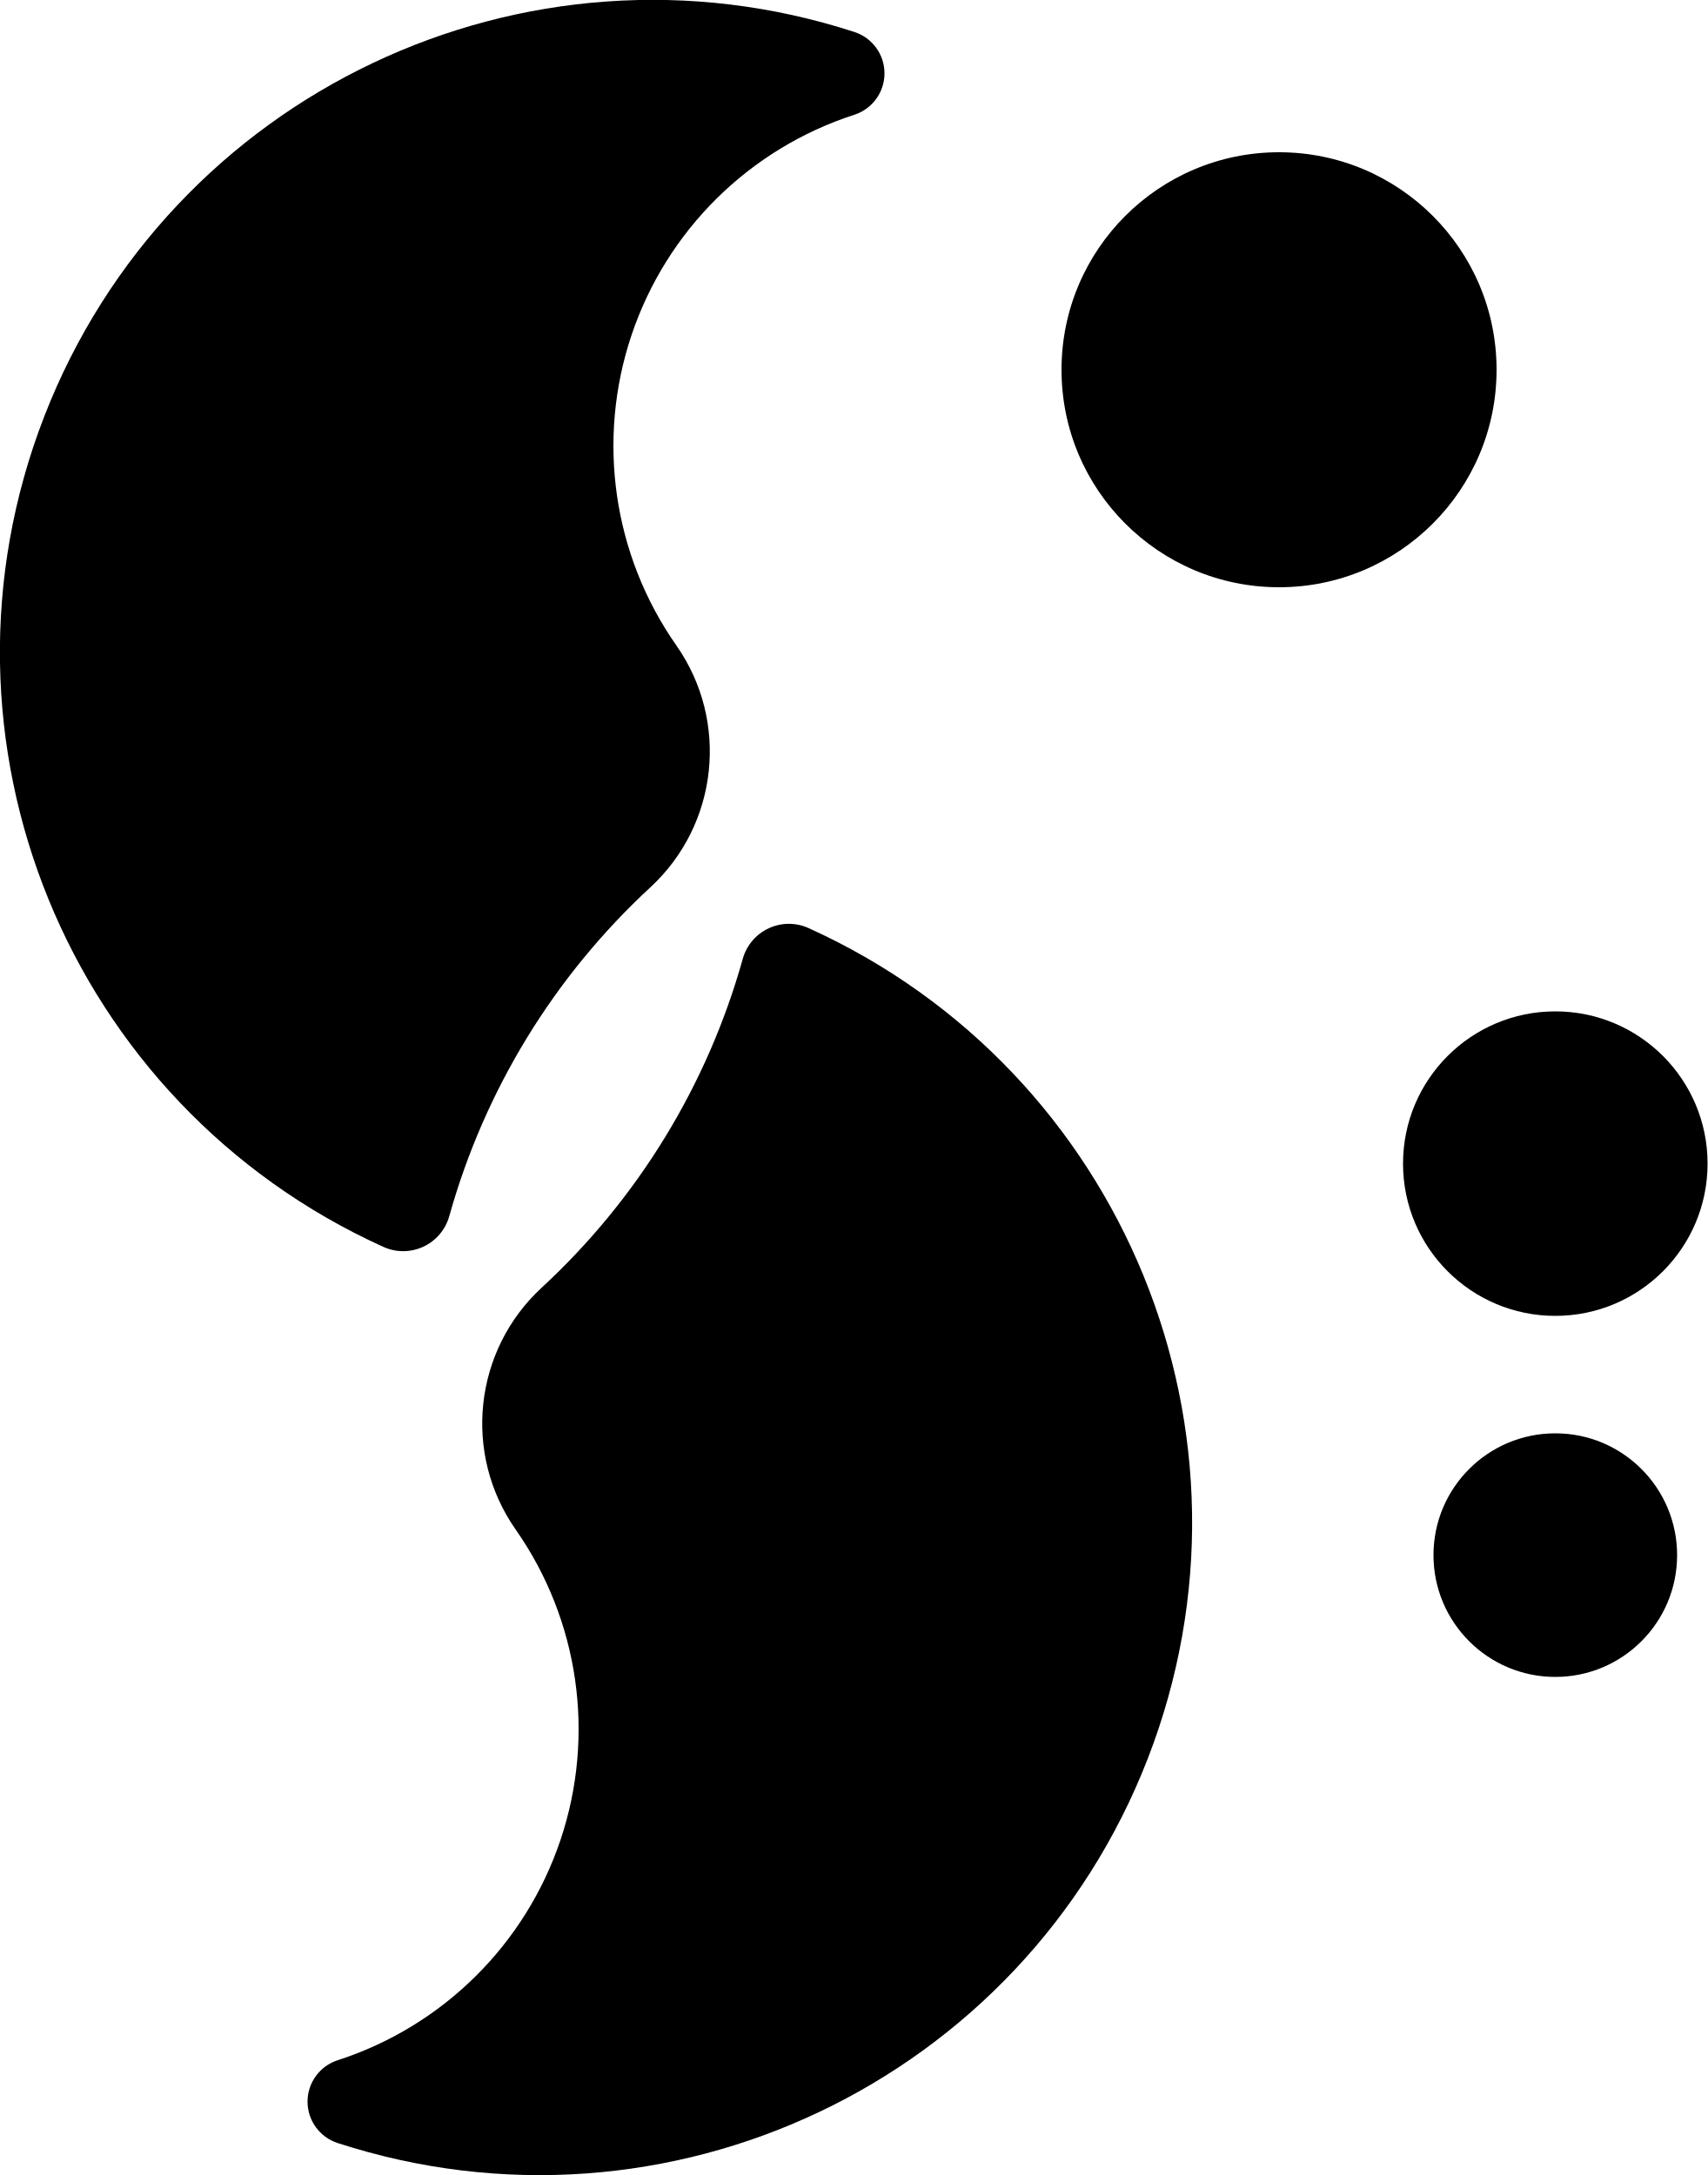
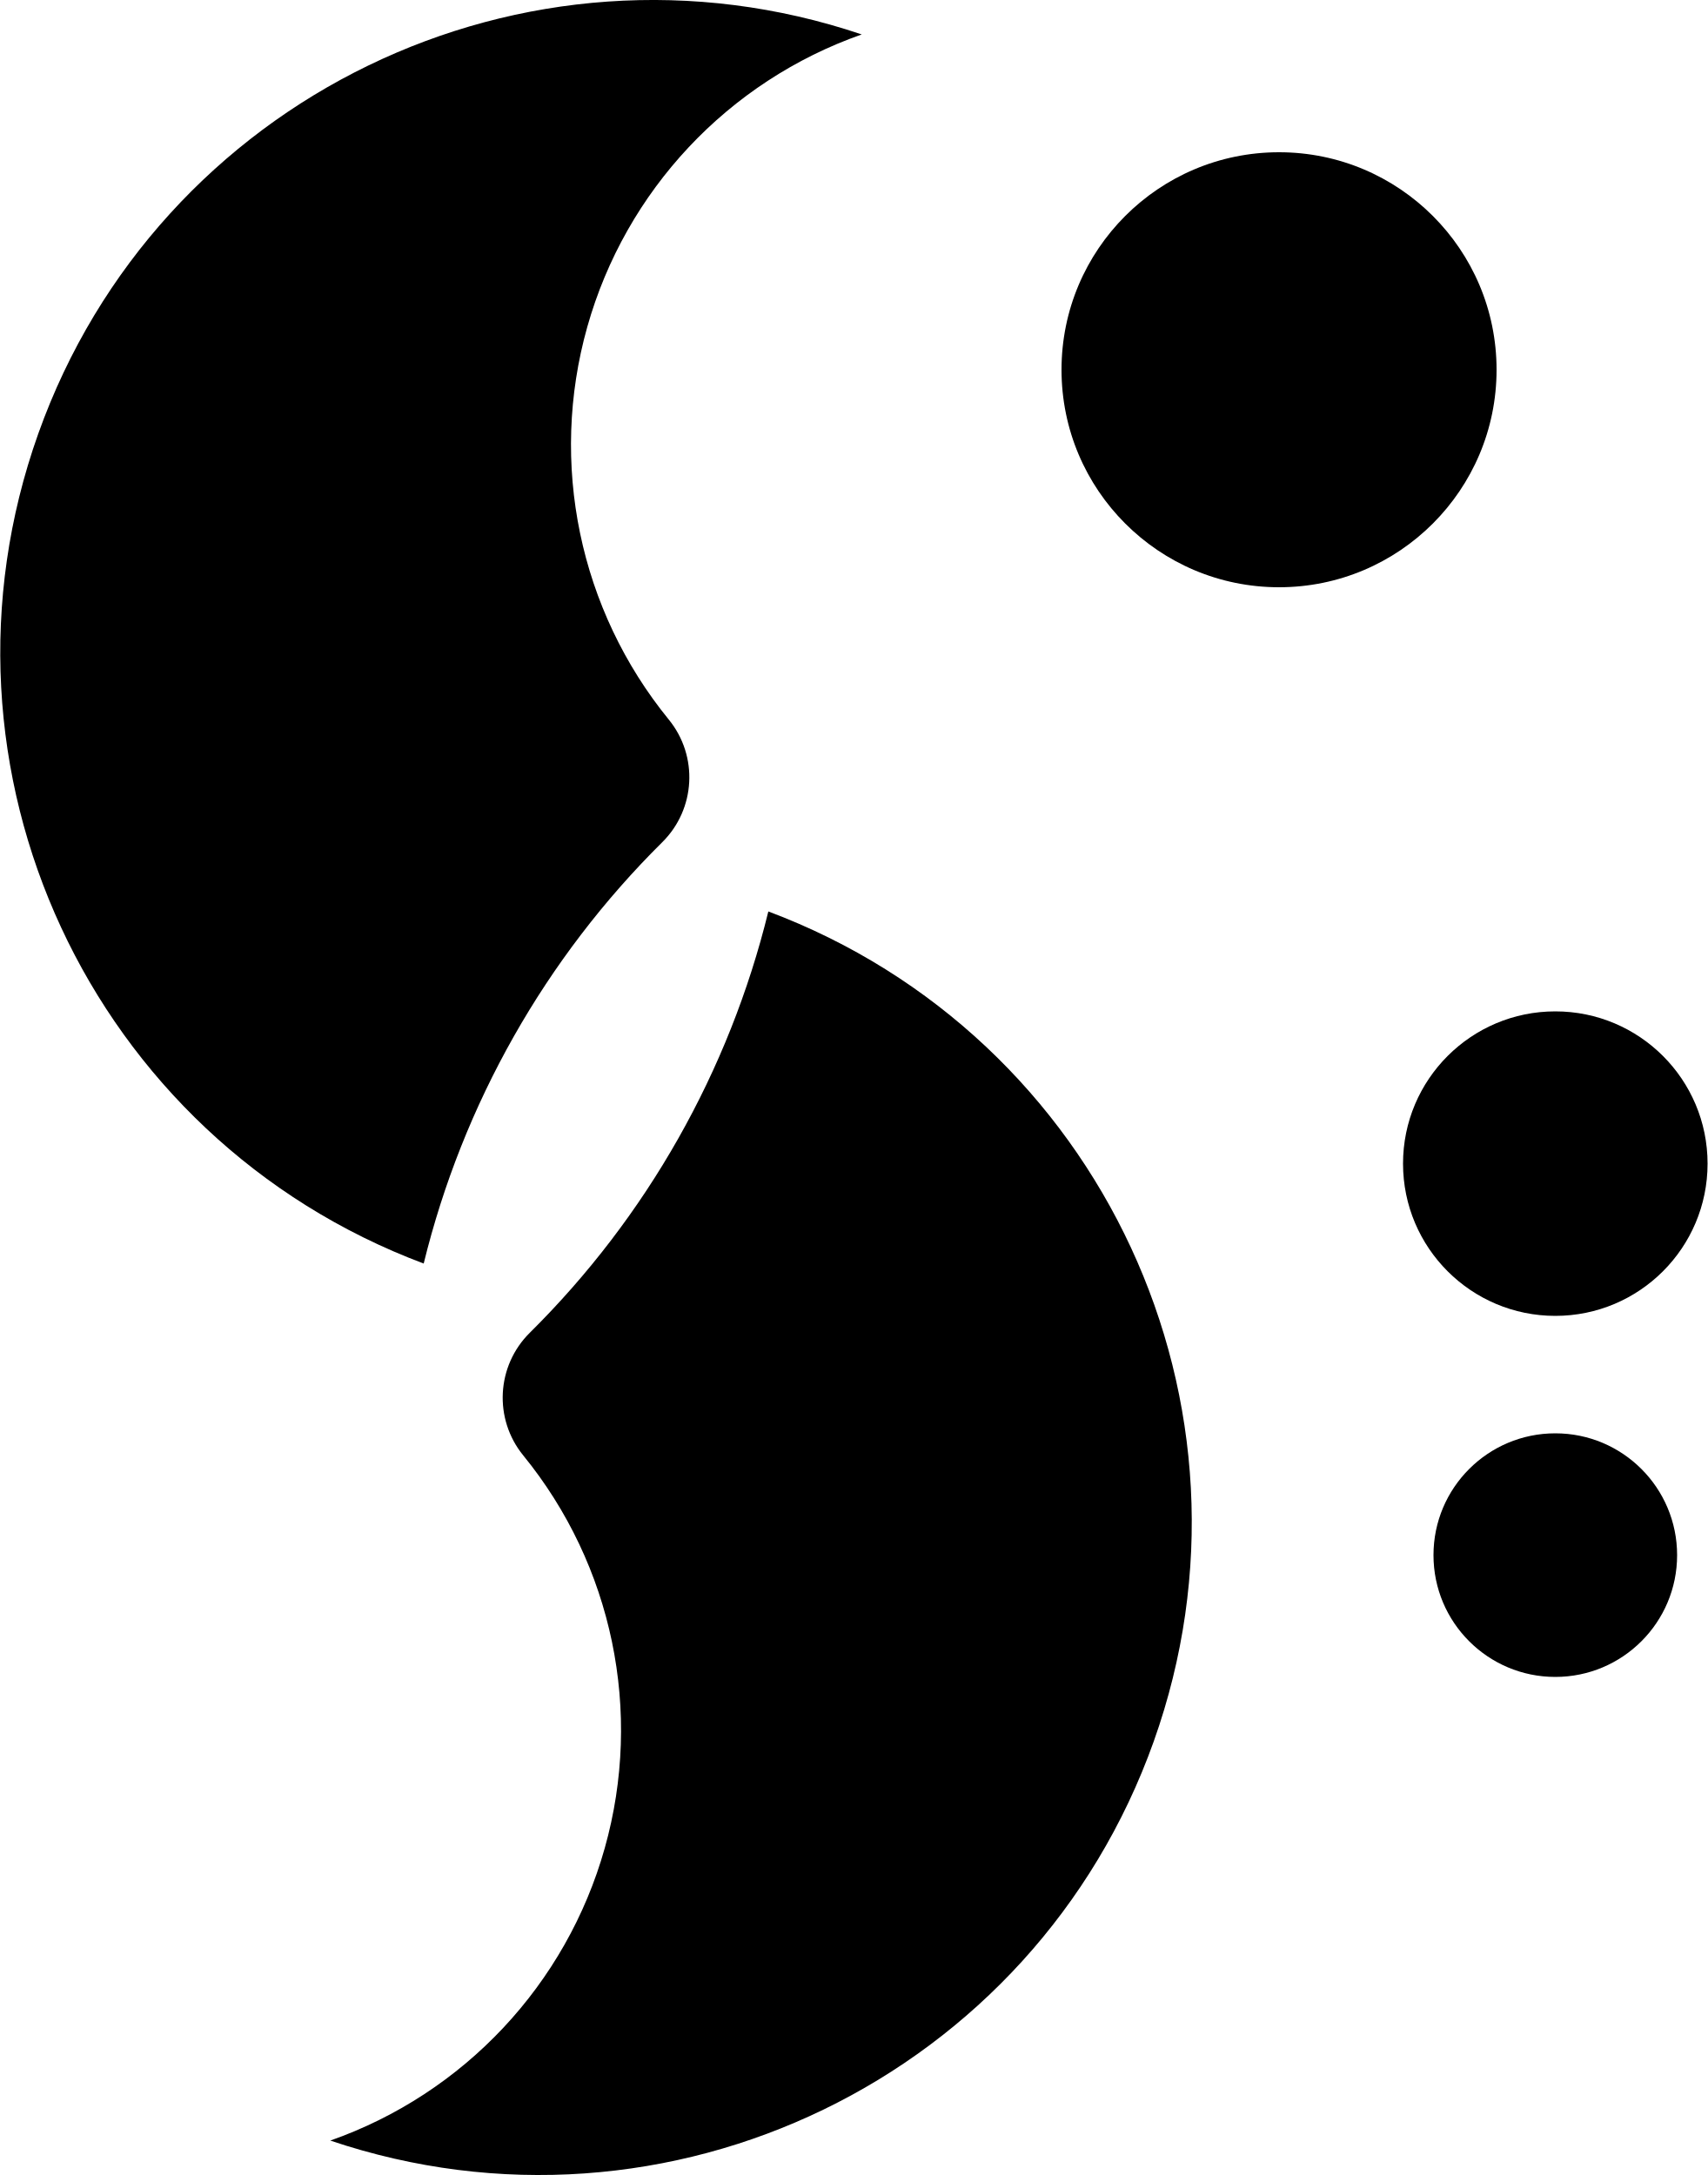
<svg xmlns="http://www.w3.org/2000/svg" viewBox="0 0 78.5 100" width="78.5" height="100" role="img" aria-label="PsychSift">
  <g transform="translate(0 0)">
    <g fill="currentColor">
-       <path d="M39.28 1.471 A2 2 0 0 1 39.277 5.276 A16 16 0 0 0 31.094 29.677 A8.5 8.5 0 0 1 29.899 40.796 A32.5 32.5 0 0 0 20.653 55.918 A2.2 2.2 0 0 1 17.627 57.329 A30 30 0 0 1 39.28 1.471 Z" />
-       <path d="M39.28 1.471 A2 2 0 0 1 39.277 5.276 A16 16 0 0 0 31.094 29.677 A8.5 8.5 0 0 1 29.899 40.796 A32.5 32.5 0 0 0 20.653 55.918 A2.2 2.2 0 0 1 17.627 57.329 A30 30 0 0 1 39.28 1.471 Z" transform="rotate(180 27.4 50)" />
+       <path d="M39.615 1.583 A20 20 0 0 0 30.746 33.085 A4.2 4.2 0 0 1 30.446 38.722 A41 41 0 0 0 19.478 58.094 A30 30 0 0 1 39.615 1.583 Z" />
+       <path d="M39.615 1.583 A20 20 0 0 0 30.746 33.085 A4.2 4.2 0 0 1 30.446 38.722 A41 41 0 0 0 19.478 58.094 A30 30 0 0 1 39.615 1.583 Z" transform="rotate(180 27.4 50)" />
    </g>
    <circle cx="58.8" cy="17" r="10" fill="currentColor" />
    <circle cx="71.5" cy="53.5" r="7" fill="currentColor" />
    <circle cx="71.5" cy="71.5" r="5.6" fill="currentColor" />
  </g>
</svg>
